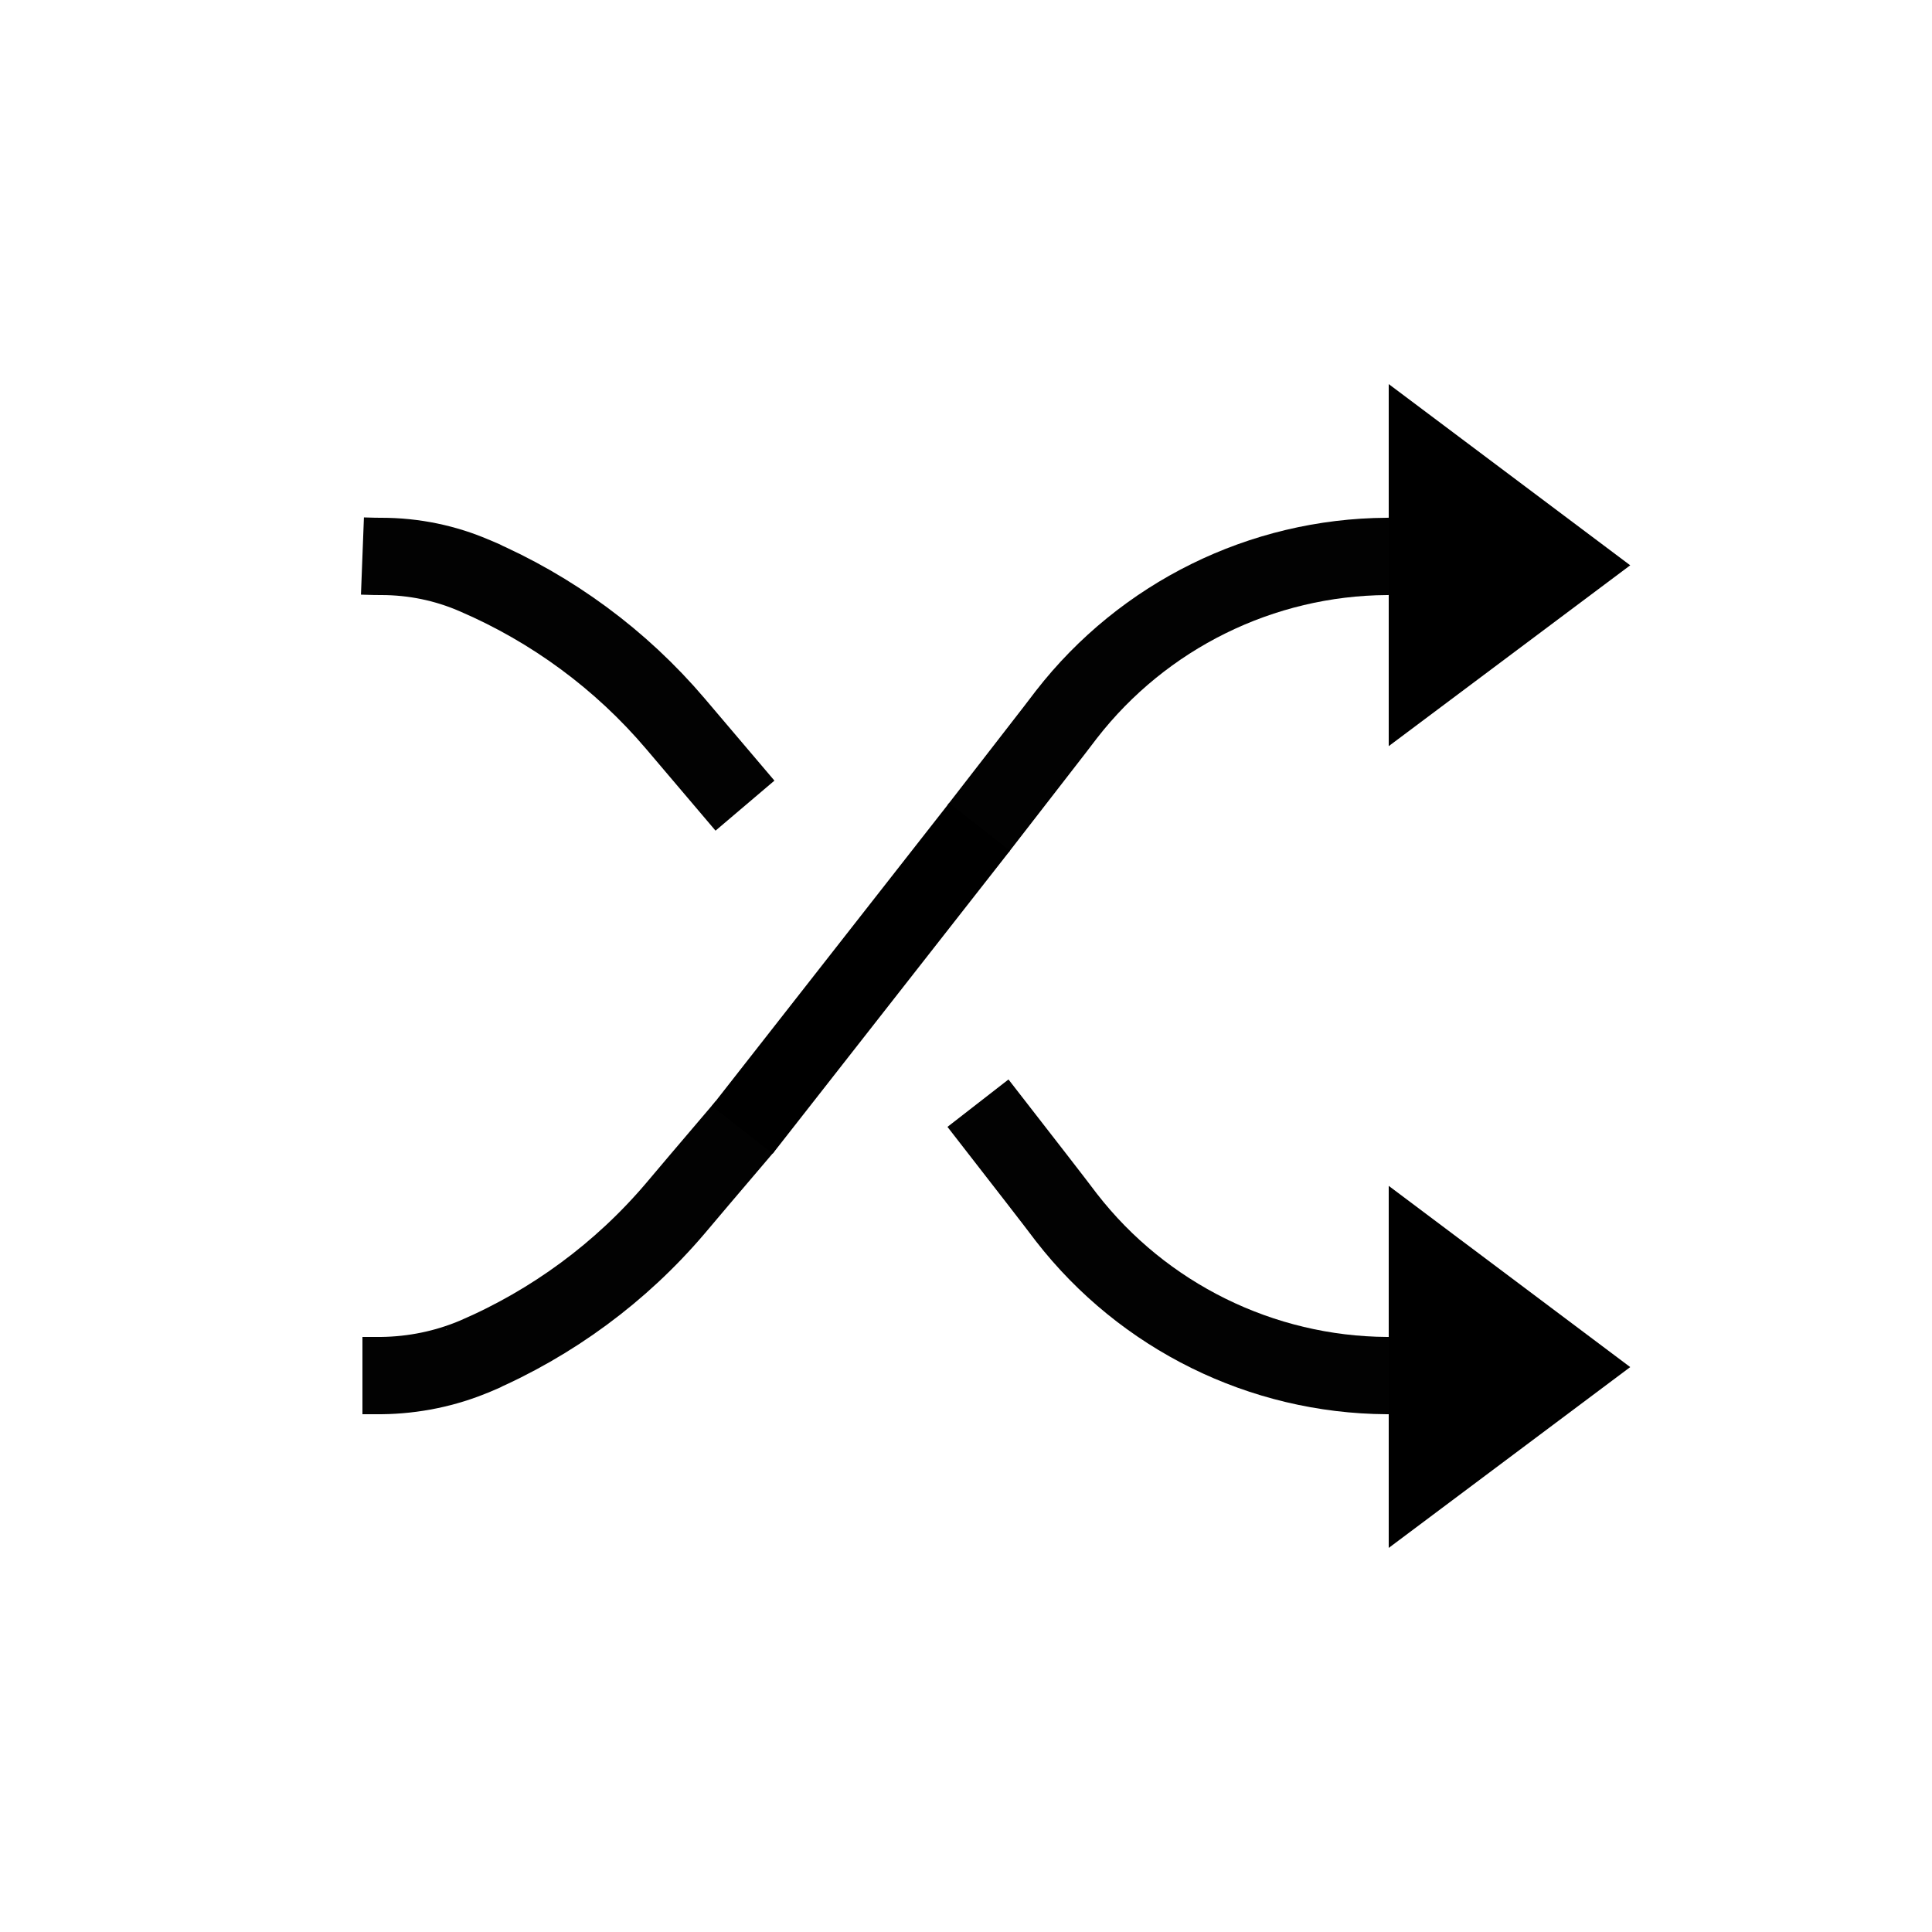
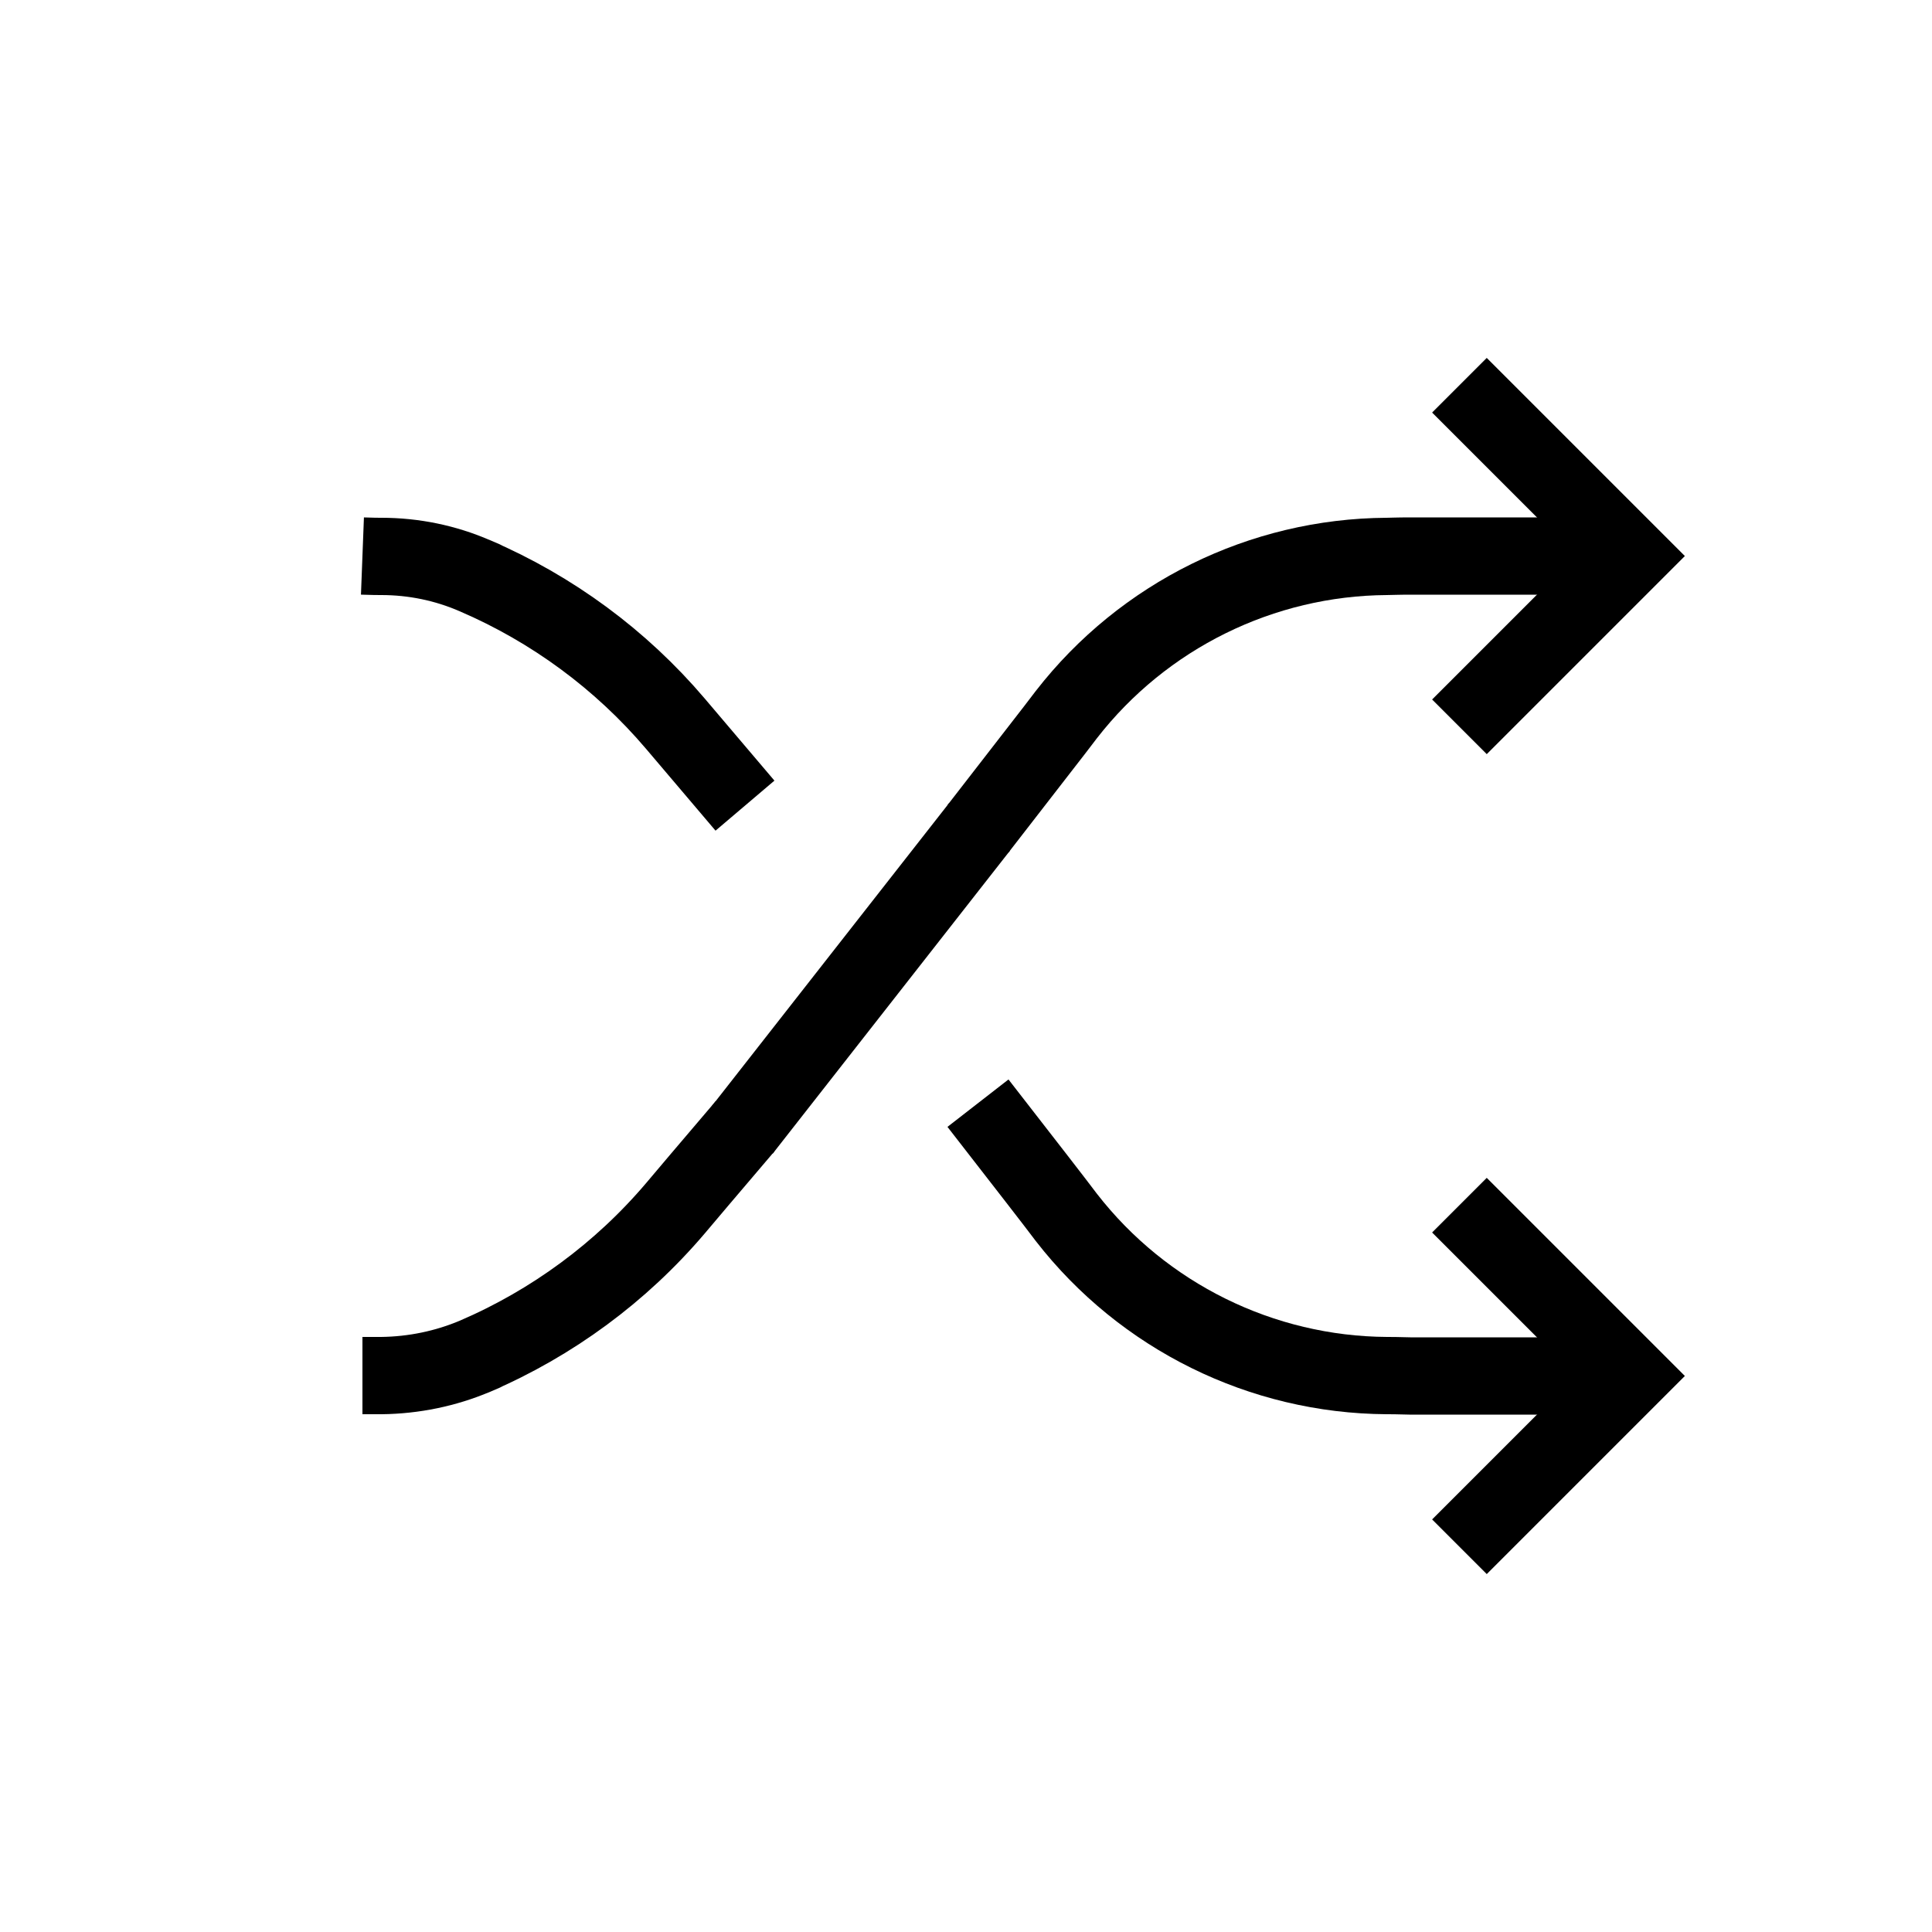
<svg xmlns="http://www.w3.org/2000/svg" viewBox="0 0 50 50" version="1.1">
  <g>
-     <path d="M42.19 35.38L35.94 40.06L35.94 30.69L42.19 35.38Z" stroke="currentColor" stroke-width="0" stroke-opacity="1" fill="currentColor" fill-opacity="1" />
-     <path d="M19.28 29.15C18.32 30.28 17.72 30.98 17.48 31.27C16.07 32.93 14.29 34.24 12.29 35.1C12.06 35.2 12.9 34.84 12.29 35.1C11.53 35.42 10.71 35.59 9.87 35.6C9.81 35.6 9.64 35.6 9.38 35.6" stroke="currentColor" stroke-width="2" stroke-opacity="0.99" fill-opacity="0" />
-     <path d="M25.31 21.45C26.53 19.87 27.3 18.89 27.6 18.49C29.59 15.93 32.65 14.42 35.89 14.4C35.97 14.4 36.17 14.39 36.49 14.39" stroke="currentColor" stroke-width="2" stroke-opacity="0.99" fill-opacity="0" />
-     <path d="M42.19 14.63L35.94 9.94L35.94 19.31L42.19 14.63Z" stroke="currentColor" stroke-width="0" stroke-opacity="1" fill="currentColor" fill-opacity="1" />
+     <path d="M19.28 29.15C18.32 30.28 17.72 30.98 17.48 31.27C16.07 32.93 14.29 34.24 12.29 35.1C12.06 35.2 12.9 34.84 12.29 35.1C11.53 35.42 10.71 35.59 9.87 35.6C9.81 35.6 9.64 35.6 9.38 35.6" stroke="currentColor" stroke-width="2" stroke-opacity="1" fill-opacity="0" />
+     <path d="M25.31 21.45C26.53 19.87 27.3 18.89 27.6 18.49C29.59 15.93 32.65 14.42 35.89 14.4C35.97 14.4 36.17 14.39 36.49 14.39L42.19 14.39" stroke="currentColor" stroke-width="2" stroke-opacity="1" fill-opacity="0" />
    <path d="M25.35 21.4L19.21 29.24" stroke="currentColor" stroke-width="2" stroke-opacity="1" fill-opacity="0" />
-     <path d="M19.28 20.85C18.32 19.72 17.72 19.01 17.48 18.73C16.07 17.07 14.29 15.76 12.29 14.9C12.06 14.8 12.9 15.16 12.29 14.9C11.53 14.57 10.71 14.4 9.87 14.4C9.81 14.4 9.64 14.4 9.38 14.39" stroke="currentColor" stroke-width="2" stroke-opacity="0.99" fill-opacity="0" />
-     <path d="M25.31 28.55C26.53 30.12 27.3 31.11 27.6 31.51C29.59 34.07 32.65 35.58 35.89 35.6C35.97 35.6 36.17 35.6 36.49 35.61" stroke="currentColor" stroke-width="2" stroke-opacity="0.99" fill-opacity="0" />
+     <path d="M19.28 20.85C18.32 19.72 17.72 19.01 17.48 18.73C16.07 17.07 14.29 15.76 12.29 14.9C12.06 14.8 12.9 15.16 12.29 14.9C11.53 14.57 10.71 14.4 9.87 14.4C9.81 14.4 9.64 14.4 9.38 14.39" stroke="currentColor" stroke-width="2" stroke-opacity="1" fill-opacity="0" />
+     <path d="M25.31 28.55C26.53 30.12 27.3 31.11 27.6 31.51C29.59 34.07 32.65 35.58 35.89 35.6C35.97 35.6 36.17 35.6 36.49 35.61L42.19 35.61" stroke="currentColor" stroke-width="2" stroke-opacity="1" fill-opacity="0" />
+     <path d="M37.77 18.81L42.19 14.39L37.77 9.97" stroke="currentColor" stroke-width="2" stroke-opacity="1" fill-opacity="0" />
+     <path d="M37.77 40.03L42.19 35.61L37.77 31.19" stroke="currentColor" stroke-width="2" stroke-opacity="1" fill-opacity="0" />
  </g>
</svg>
